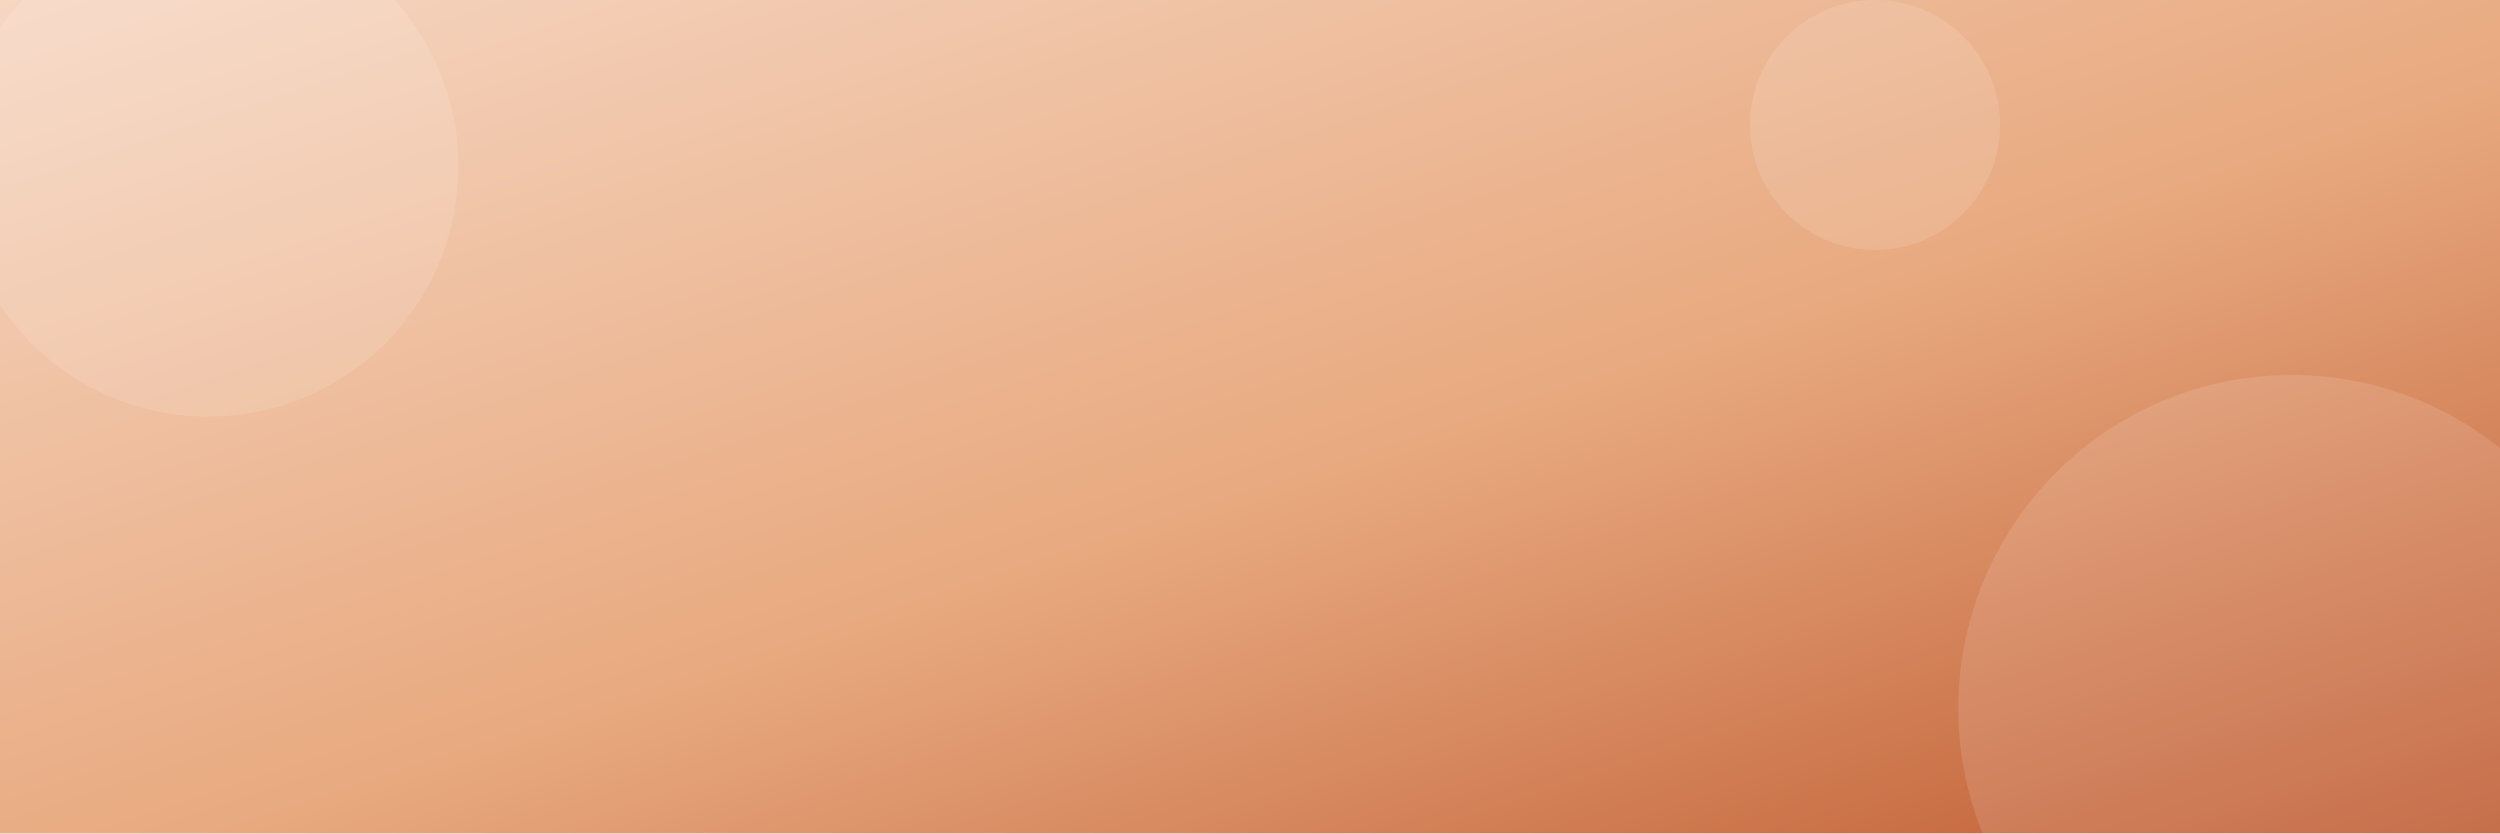
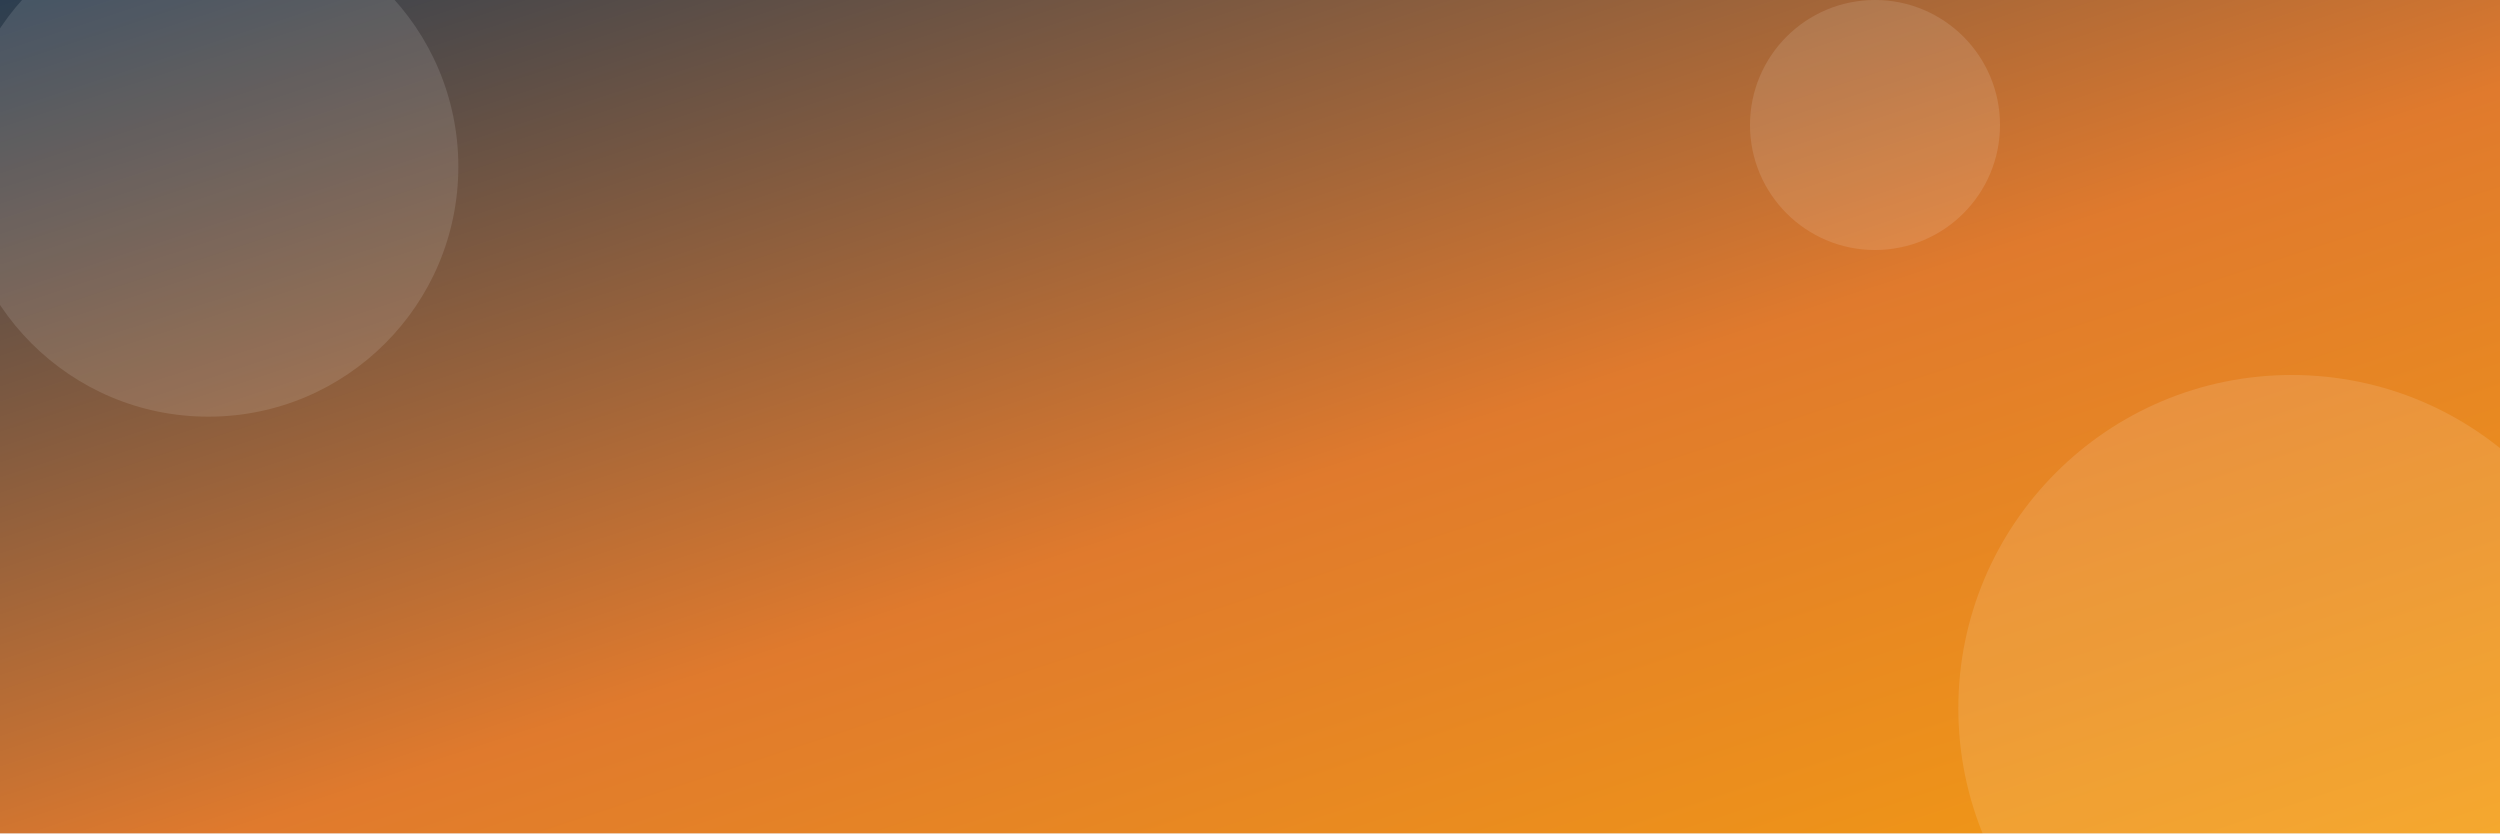
<svg xmlns="http://www.w3.org/2000/svg" width="1200" height="400" viewBox="0 0 1200 400">
  <defs>
    <linearGradient id="g" x1="0" y1="0" x2="1" y2="1">
-       <stop offset="0%" stop-color="#f6d7c3" />
-       <stop offset="55%" stop-color="#e8a97f" />
-       <stop offset="100%" stop-color="#bf5b32" />
+       <stop offset="0%" stop-color="#2c3e50" />
+       <stop offset="55%" stop-color="#e07a2d" />
+       <stop offset="100%" stop-color="#f39c12" />
    </linearGradient>
  </defs>
  <rect width="1200" height="400" fill="url(#g)" />
  <g fill="#ffffff" opacity="0.12">
    <circle cx="100" cy="80" r="120" />
    <circle cx="1100" cy="340" r="160" />
    <circle cx="900" cy="60" r="60" />
  </g>
</svg>
